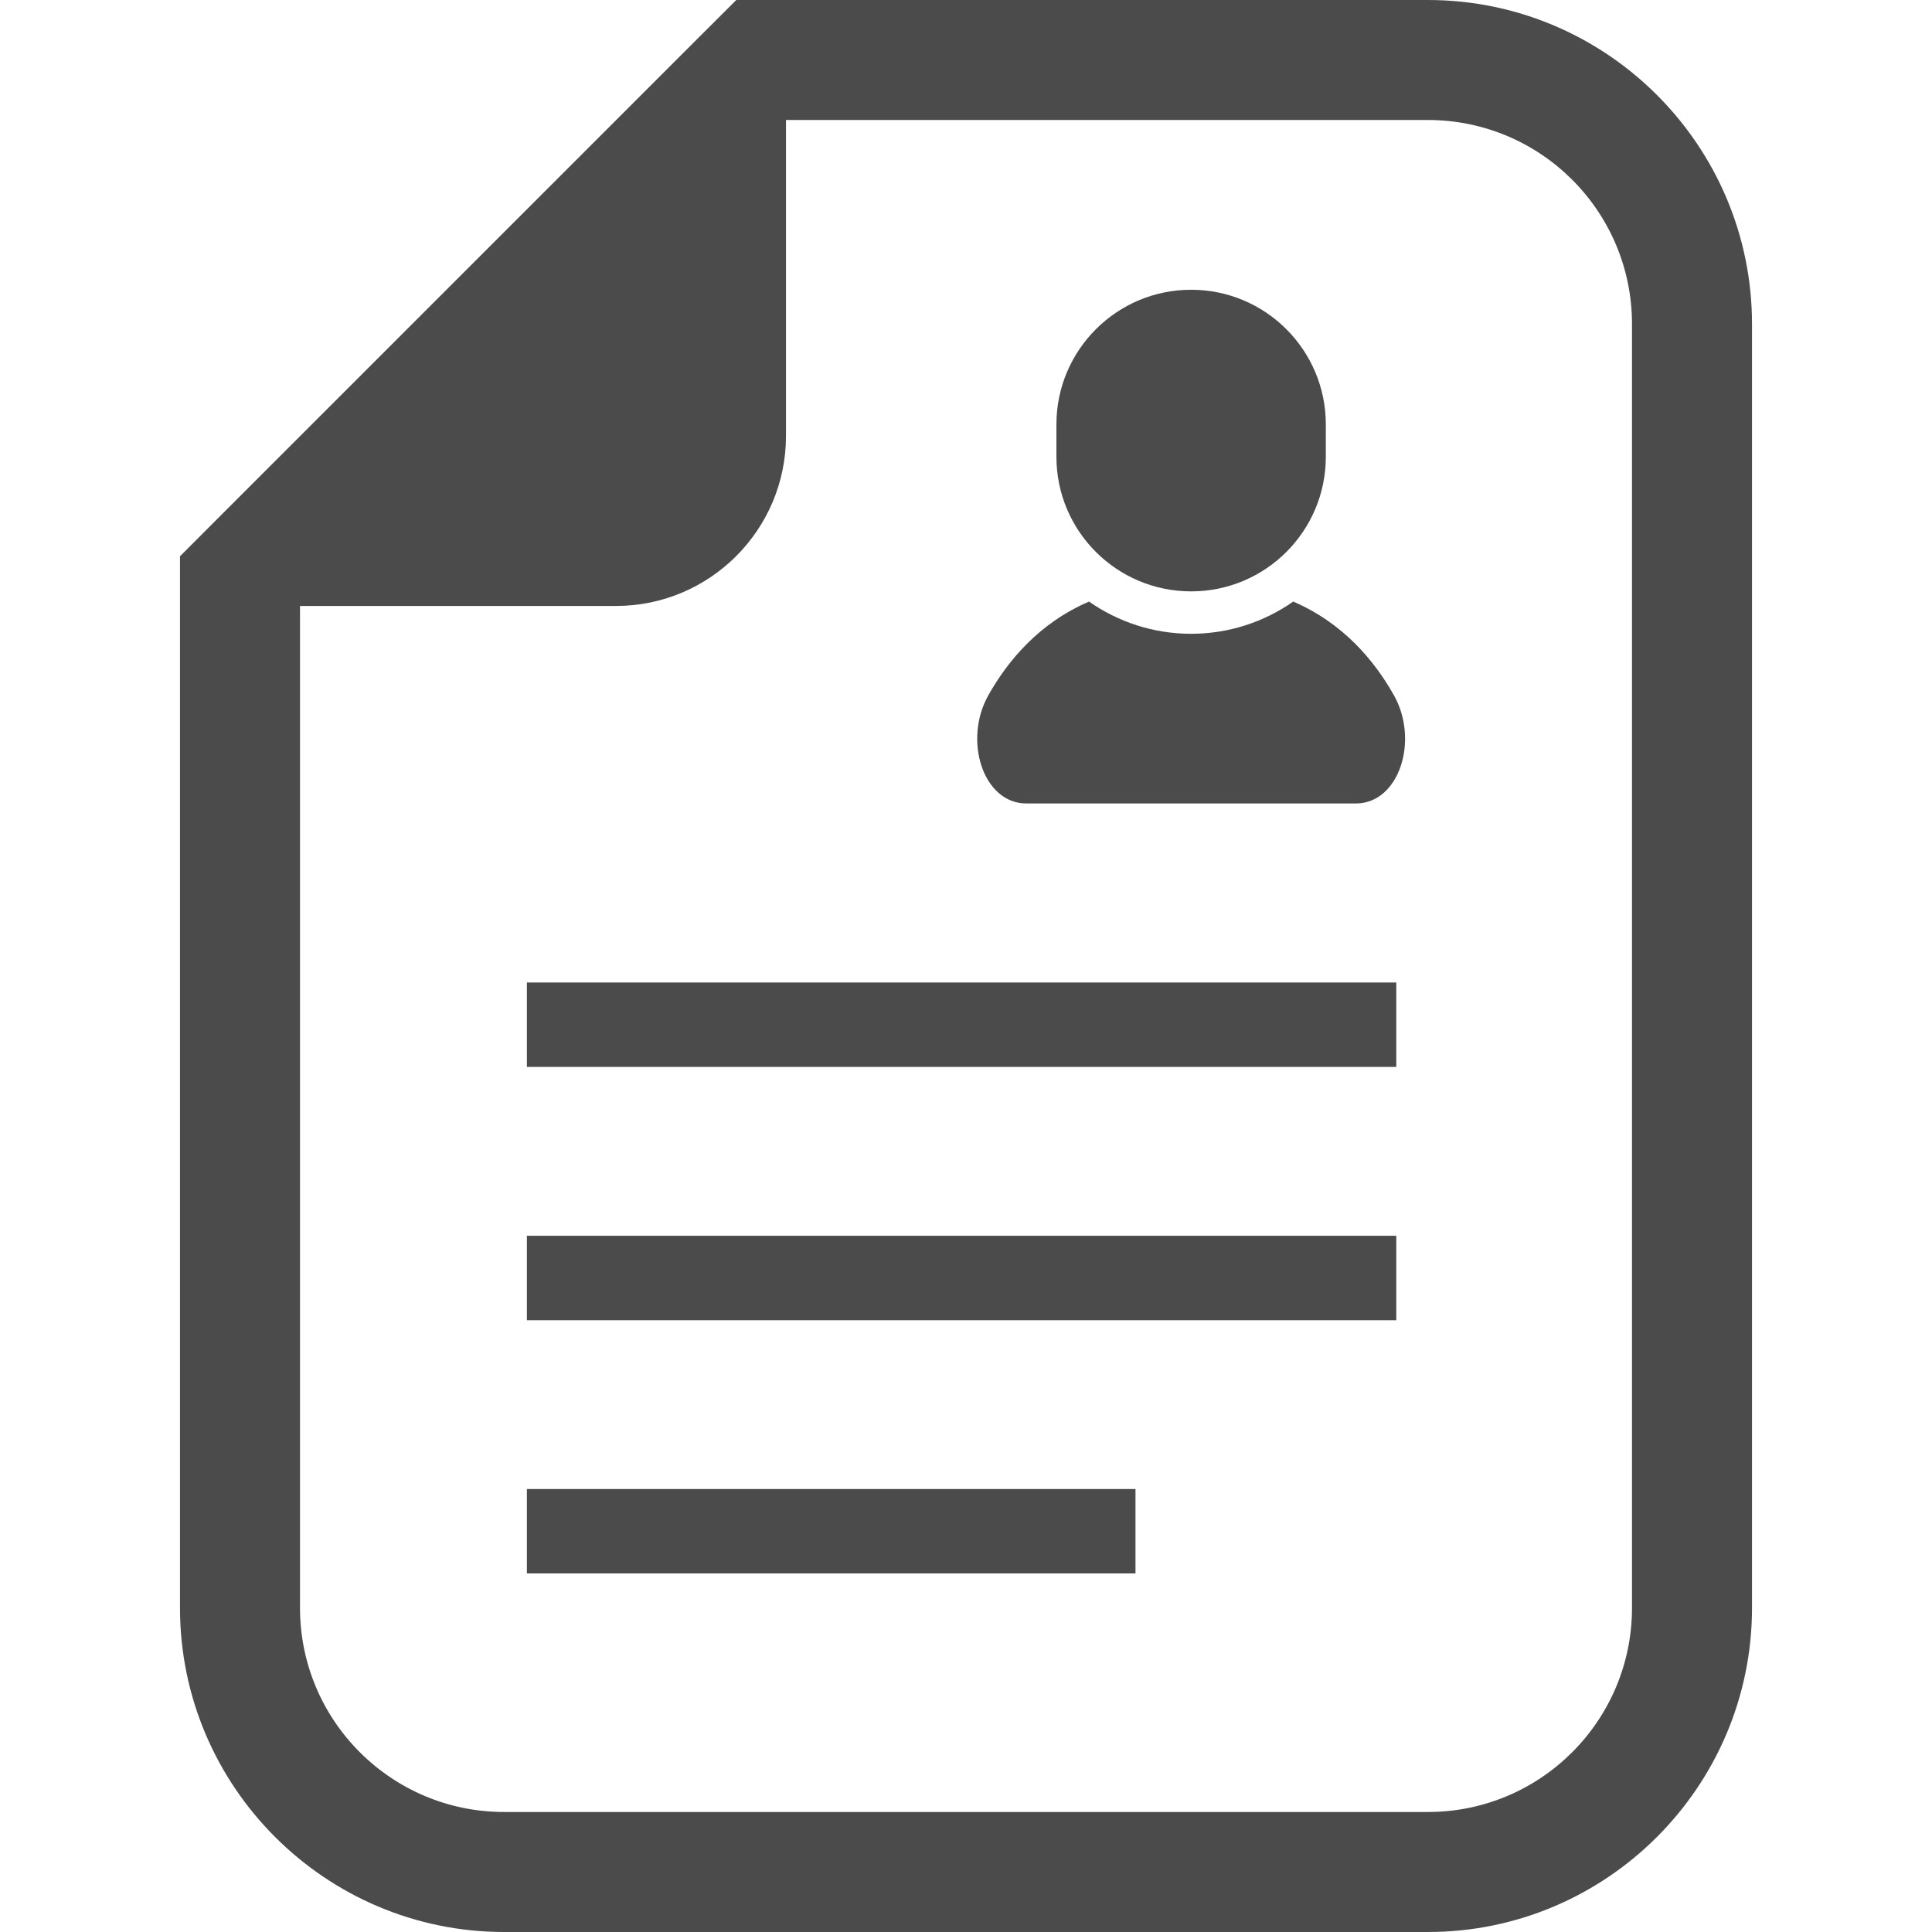
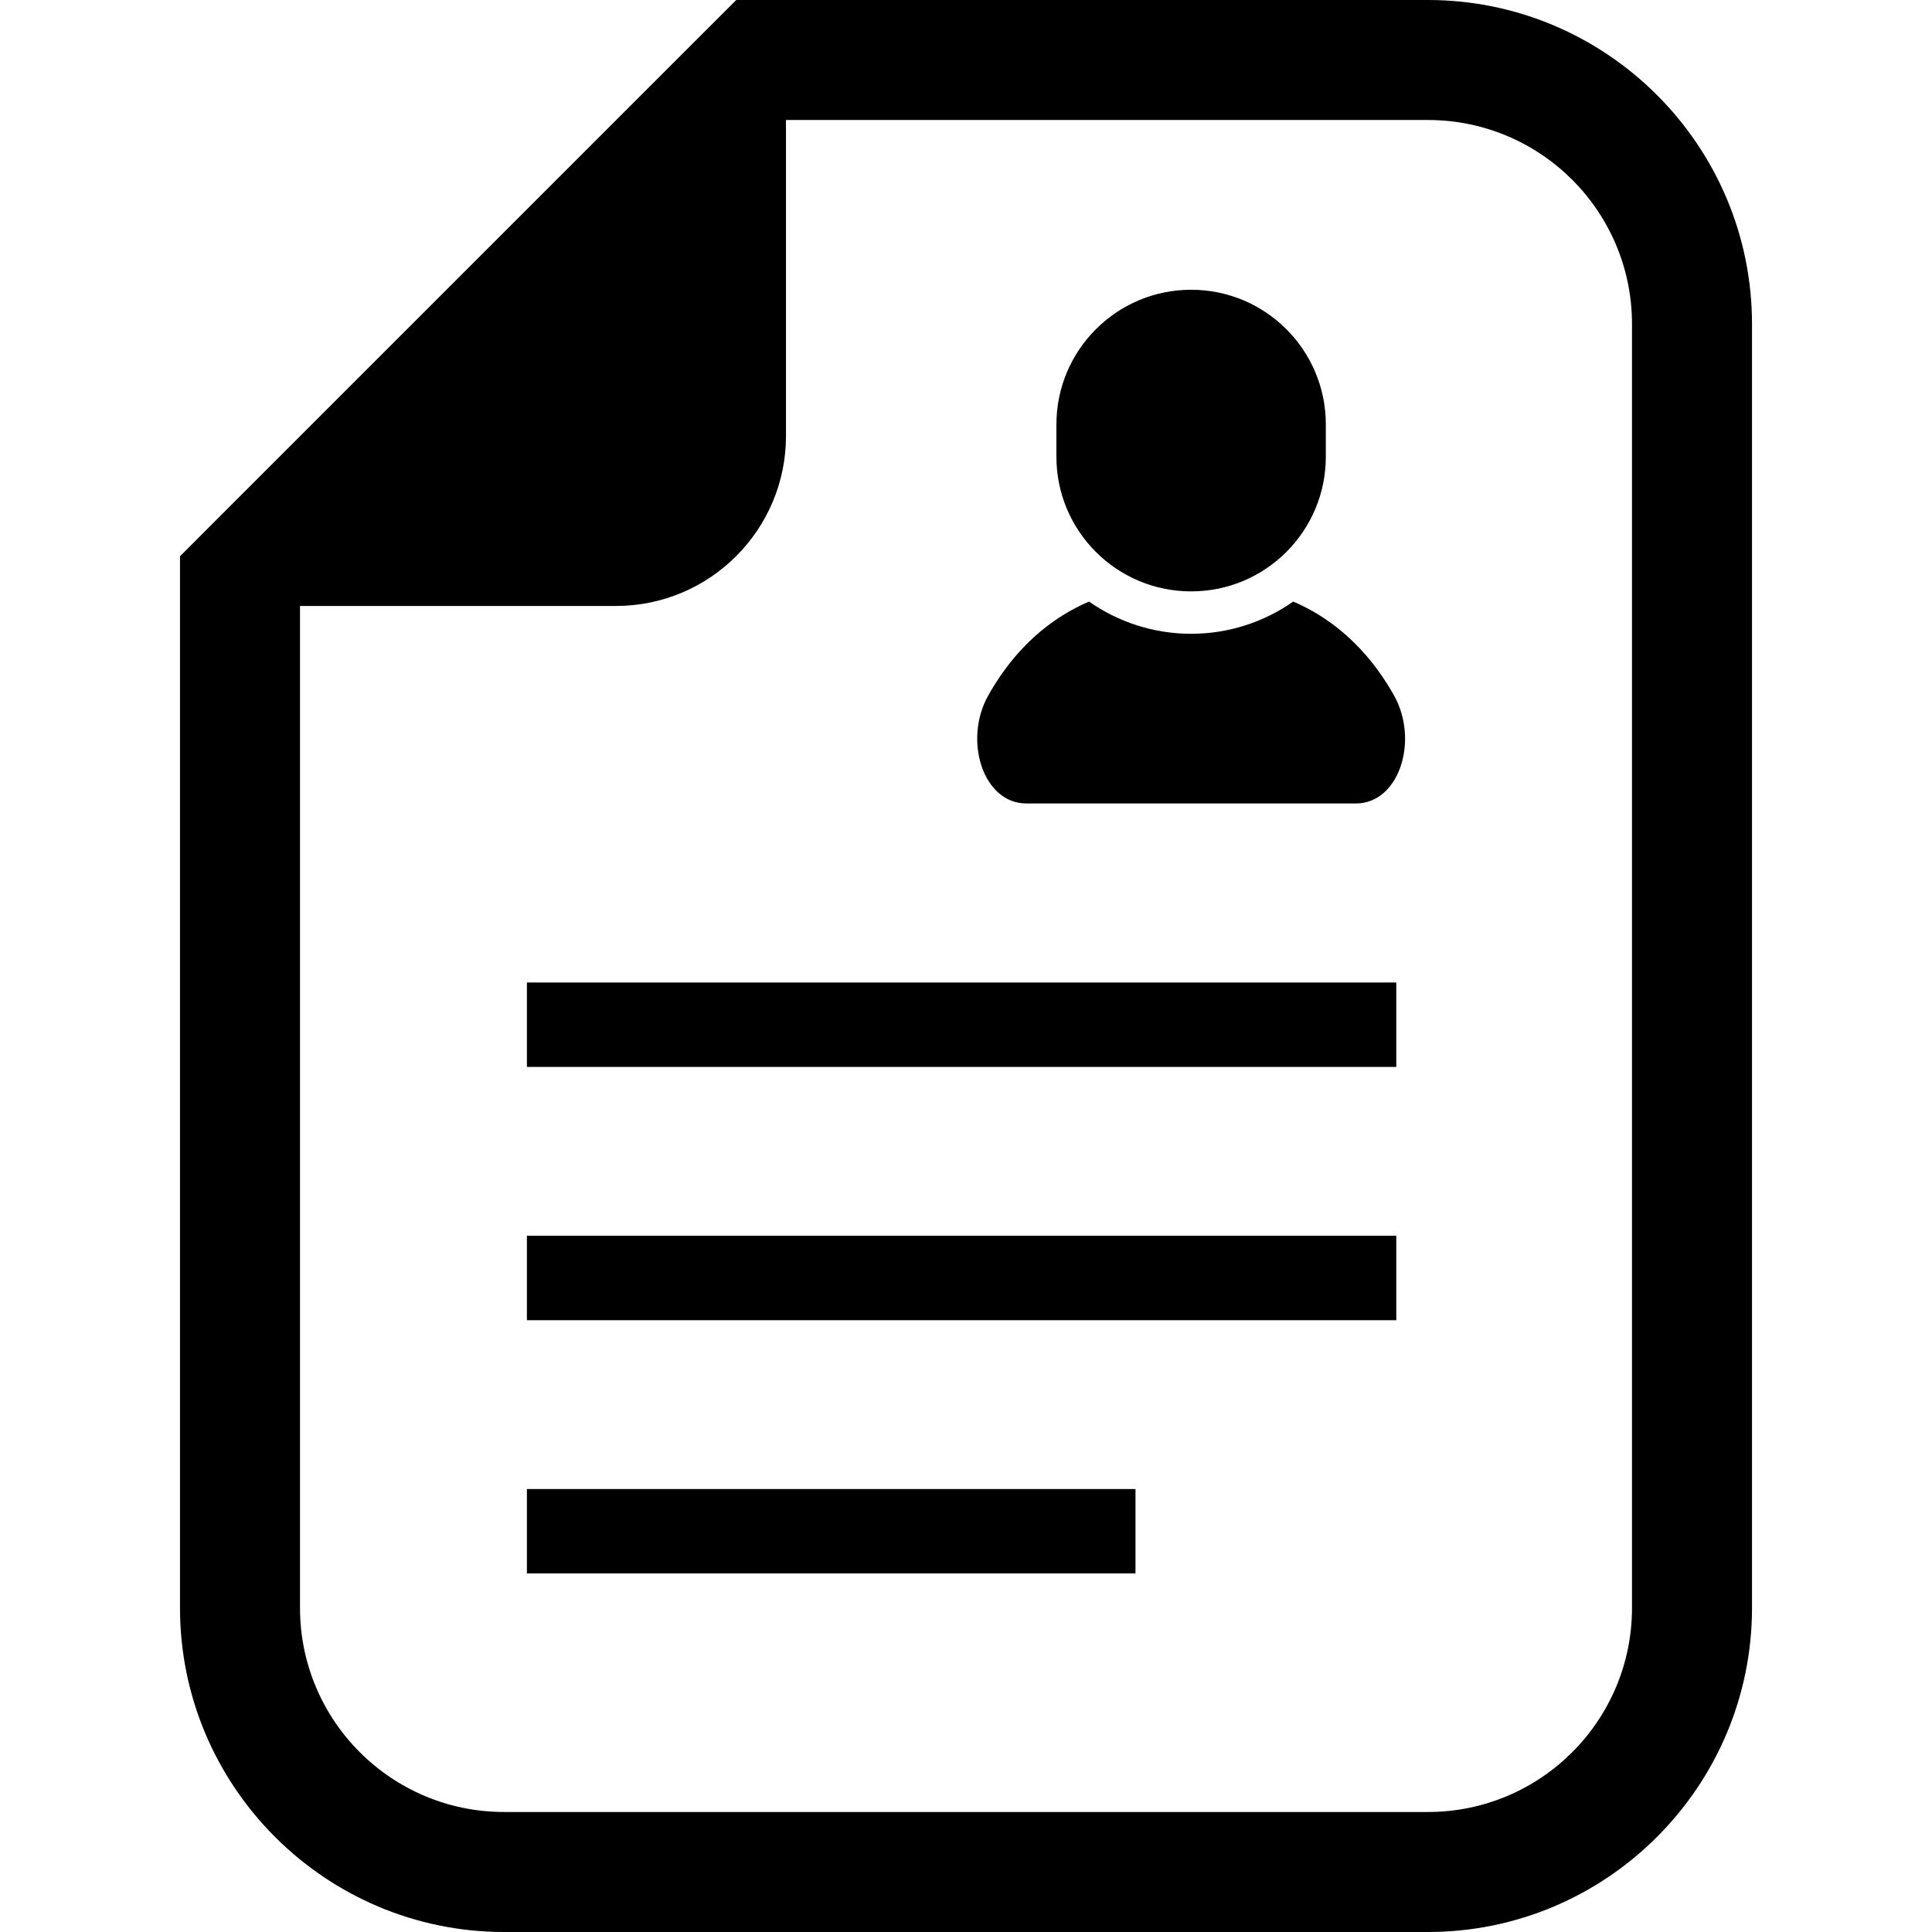
<svg xmlns="http://www.w3.org/2000/svg" version="1.1" id="_x32_" x="0px" y="0px" viewBox="0 0 512 512" style="width: 256px; height: 256px; opacity: 1;" xml:space="preserve">
-   <style type="text/css">
- 	.st0{fill:#4B4B4B;}
- </style>
  <g>
-     <path class="st0" d="M378.418,0H208.296h-13.174l-9.319,9.301L57.001,138.102l-9.301,9.309v13.175V426.1   c0,47.357,38.534,85.9,85.9,85.9h244.819c47.348,0,85.882-38.542,85.882-85.9V85.882C464.3,38.524,425.767,0,378.418,0z    M432.497,426.1c0,29.875-24.212,54.096-54.078,54.096H133.6c-29.875,0-54.096-24.221-54.096-54.096V160.587h83.719   c24.882,0,45.073-20.183,45.073-45.074V31.802h170.123c29.866,0,54.078,24.222,54.078,54.079V426.1z" style="fill: rgb(75, 75, 75);" />
-     <path class="st0" d="M342.716,159.423c-7.668,5.367-17.004,8.537-27.052,8.537c-10.056,0-19.384-3.17-27.061-8.537   c-13.418,5.775-21.66,15.902-26.688,24.847c-6.679,11.864-1.442,28.659,10.092,28.659c11.55,0,43.657,0,43.657,0s32.098,0,43.649,0   c11.542,0,16.787-16.795,10.1-28.659C364.384,175.324,356.142,165.198,342.716,159.423z" style="fill: rgb(75, 75, 75);" />
-     <path class="st0" d="M315.663,156.722c19.723,0,35.694-15.971,35.694-35.685v-8.554c0-19.696-15.971-35.694-35.694-35.694   c-19.714,0-35.702,15.998-35.702,35.694v8.554C279.961,140.751,295.95,156.722,315.663,156.722z" style="fill: rgb(75, 75, 75);" />
-     <rect x="139.635" y="260.373" class="st0" width="230.394" height="22.371" style="fill: rgb(75, 75, 75);" />
-     <rect x="139.635" y="327.488" class="st0" width="230.394" height="22.38" style="fill: rgb(75, 75, 75);" />
-     <rect x="139.635" y="394.61" class="st0" width="161.281" height="22.363" style="fill: rgb(75, 75, 75);" />
+     <path d="M378.418,0H208.296h-13.174l-9.319,9.301L57.001,138.102l-9.301,9.309v13.175V426.1   c0,47.357,38.534,85.9,85.9,85.9h244.819c47.348,0,85.882-38.542,85.882-85.9V85.882C464.3,38.524,425.767,0,378.418,0z    M432.497,426.1c0,29.875-24.212,54.096-54.078,54.096H133.6c-29.875,0-54.096-24.221-54.096-54.096V160.587h83.719   c24.882,0,45.073-20.183,45.073-45.074V31.802h170.123c29.866,0,54.078,24.222,54.078,54.079V426.1z" />
+     <path d="M342.716,159.423c-7.668,5.367-17.004,8.537-27.052,8.537c-10.056,0-19.384-3.17-27.061-8.537   c-13.418,5.775-21.66,15.902-26.688,24.847c-6.679,11.864-1.442,28.659,10.092,28.659c11.55,0,43.657,0,43.657,0s32.098,0,43.649,0   c11.542,0,16.787-16.795,10.1-28.659C364.384,175.324,356.142,165.198,342.716,159.423z" />
+     <path d="M315.663,156.722c19.723,0,35.694-15.971,35.694-35.685v-8.554c0-19.696-15.971-35.694-35.694-35.694   c-19.714,0-35.702,15.998-35.702,35.694v8.554C279.961,140.751,295.95,156.722,315.663,156.722z" />
+     <rect x="139.635" y="260.373" width="230.394" height="22.371" />
+     <rect x="139.635" y="327.488" width="230.394" height="22.38" />
+     <rect x="139.635" y="394.61" width="161.281" height="22.363" />
  </g>
</svg>
